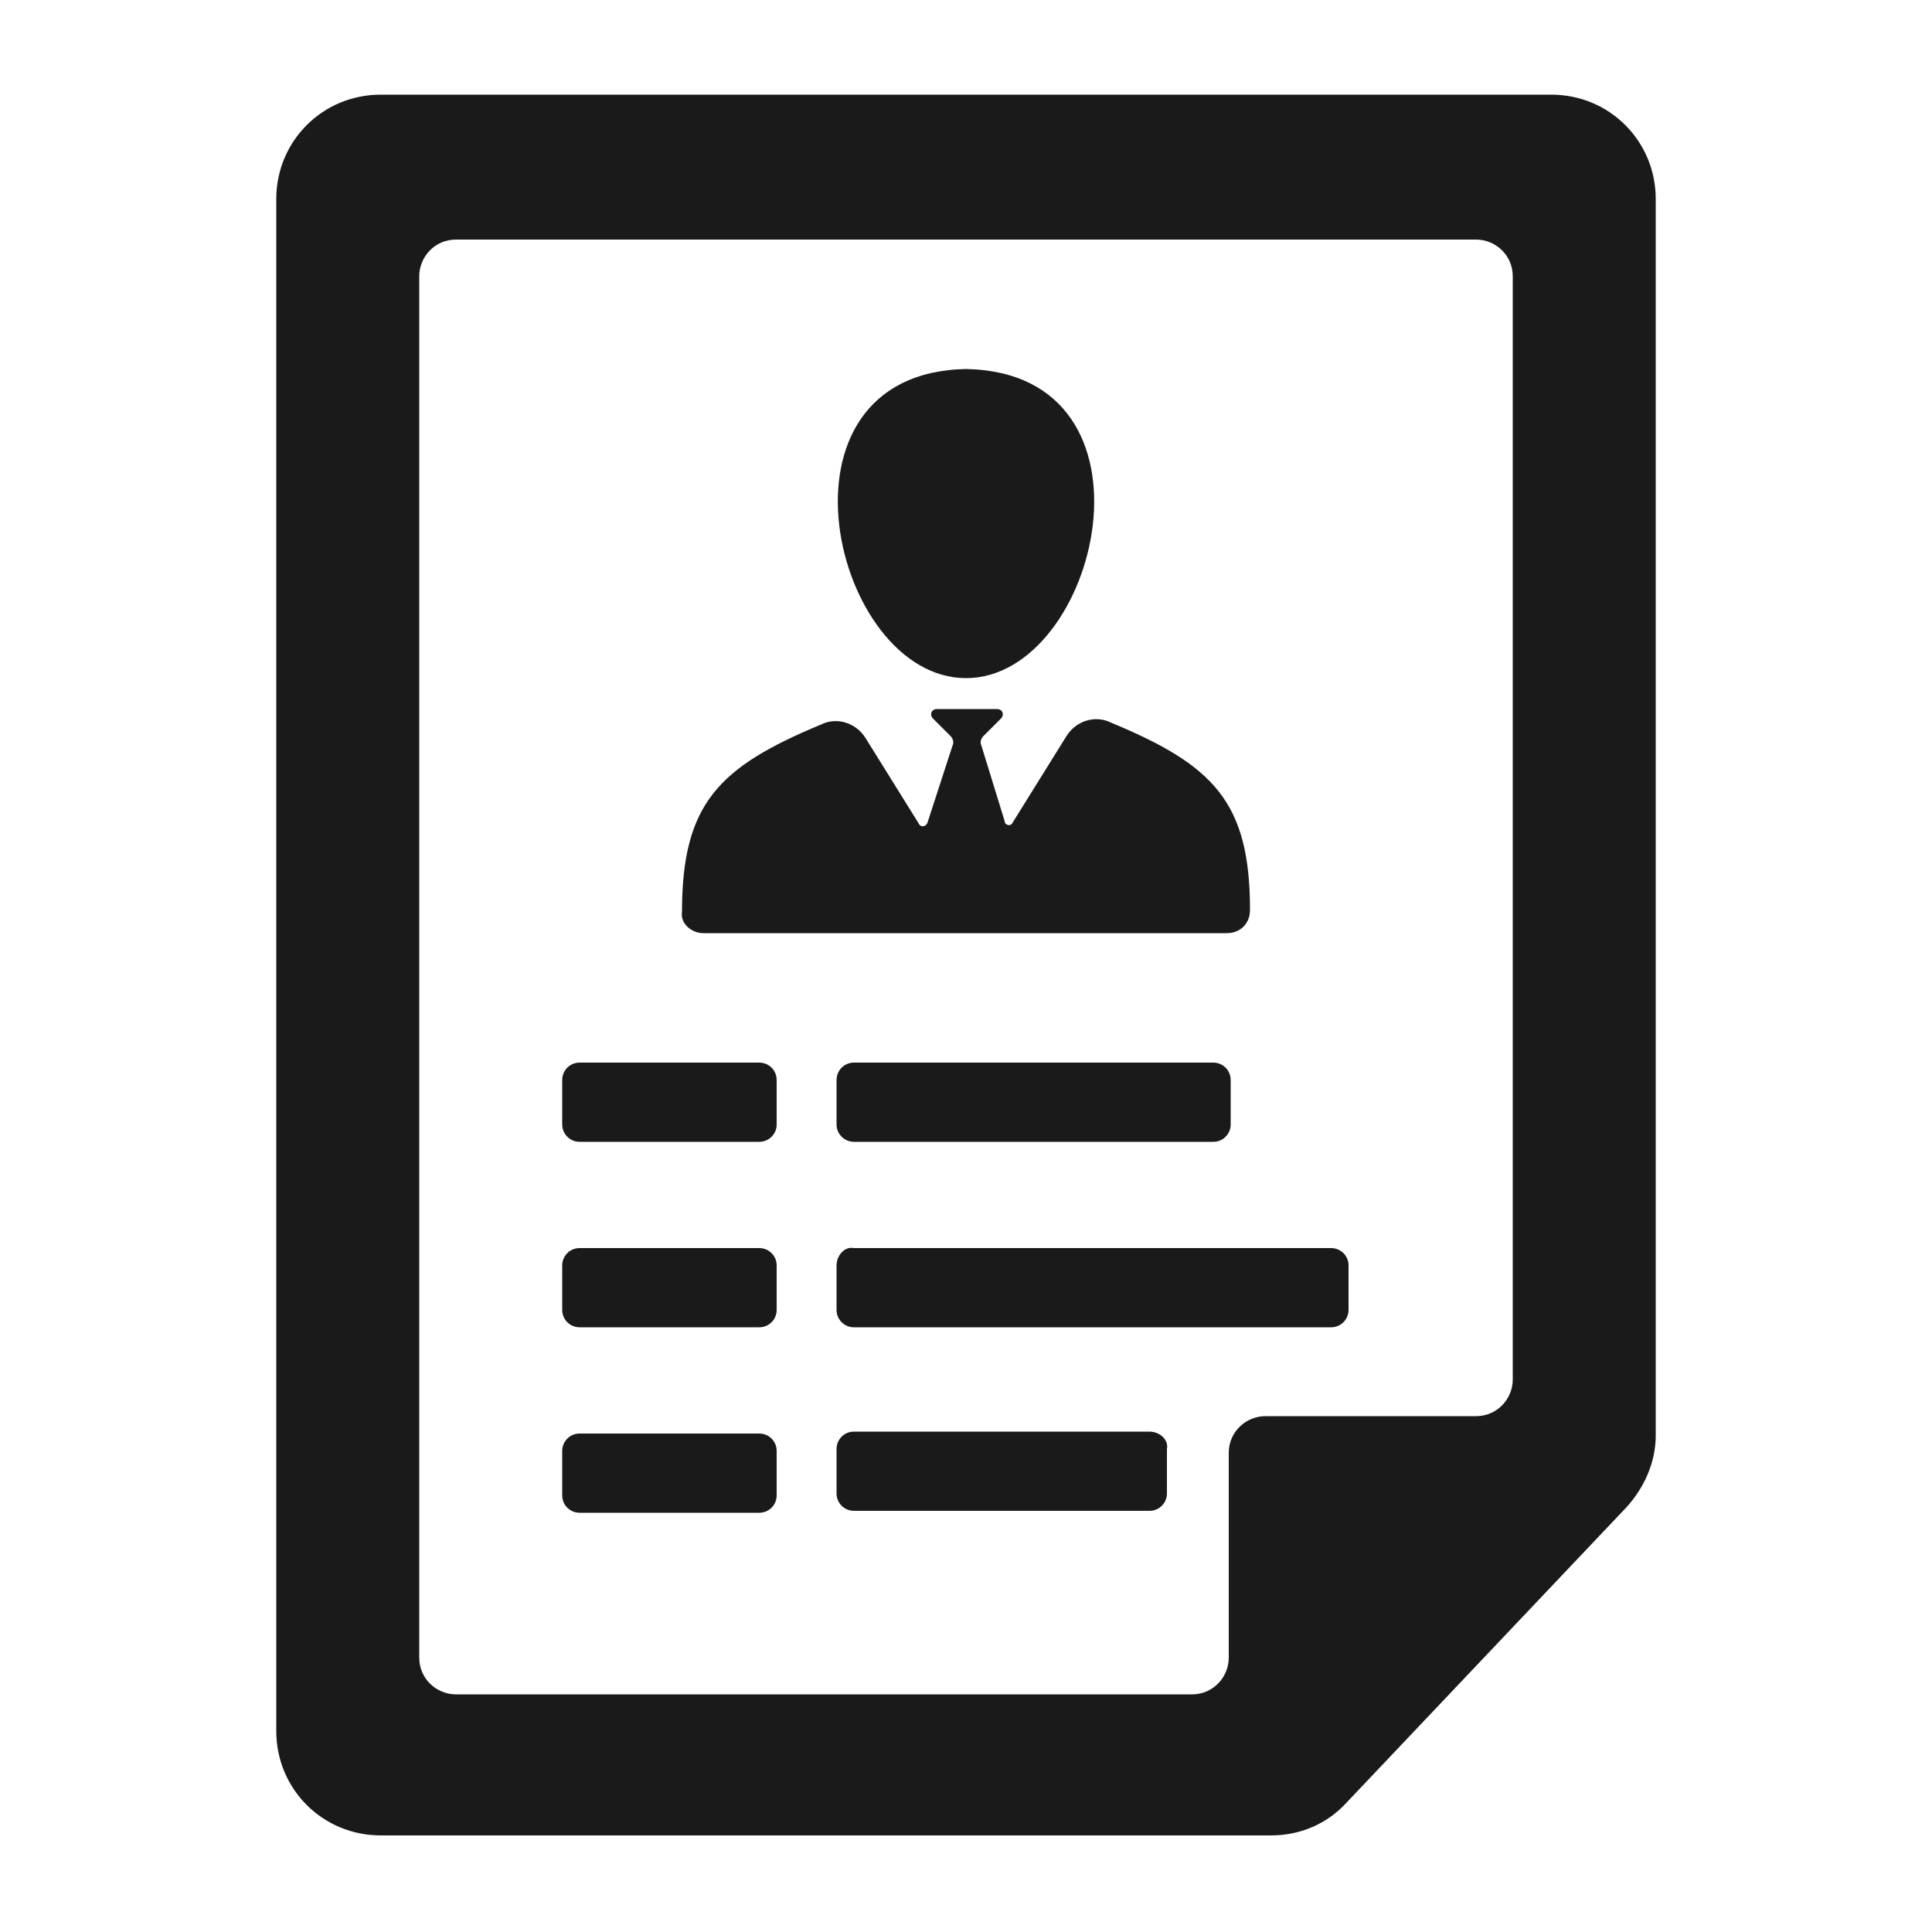
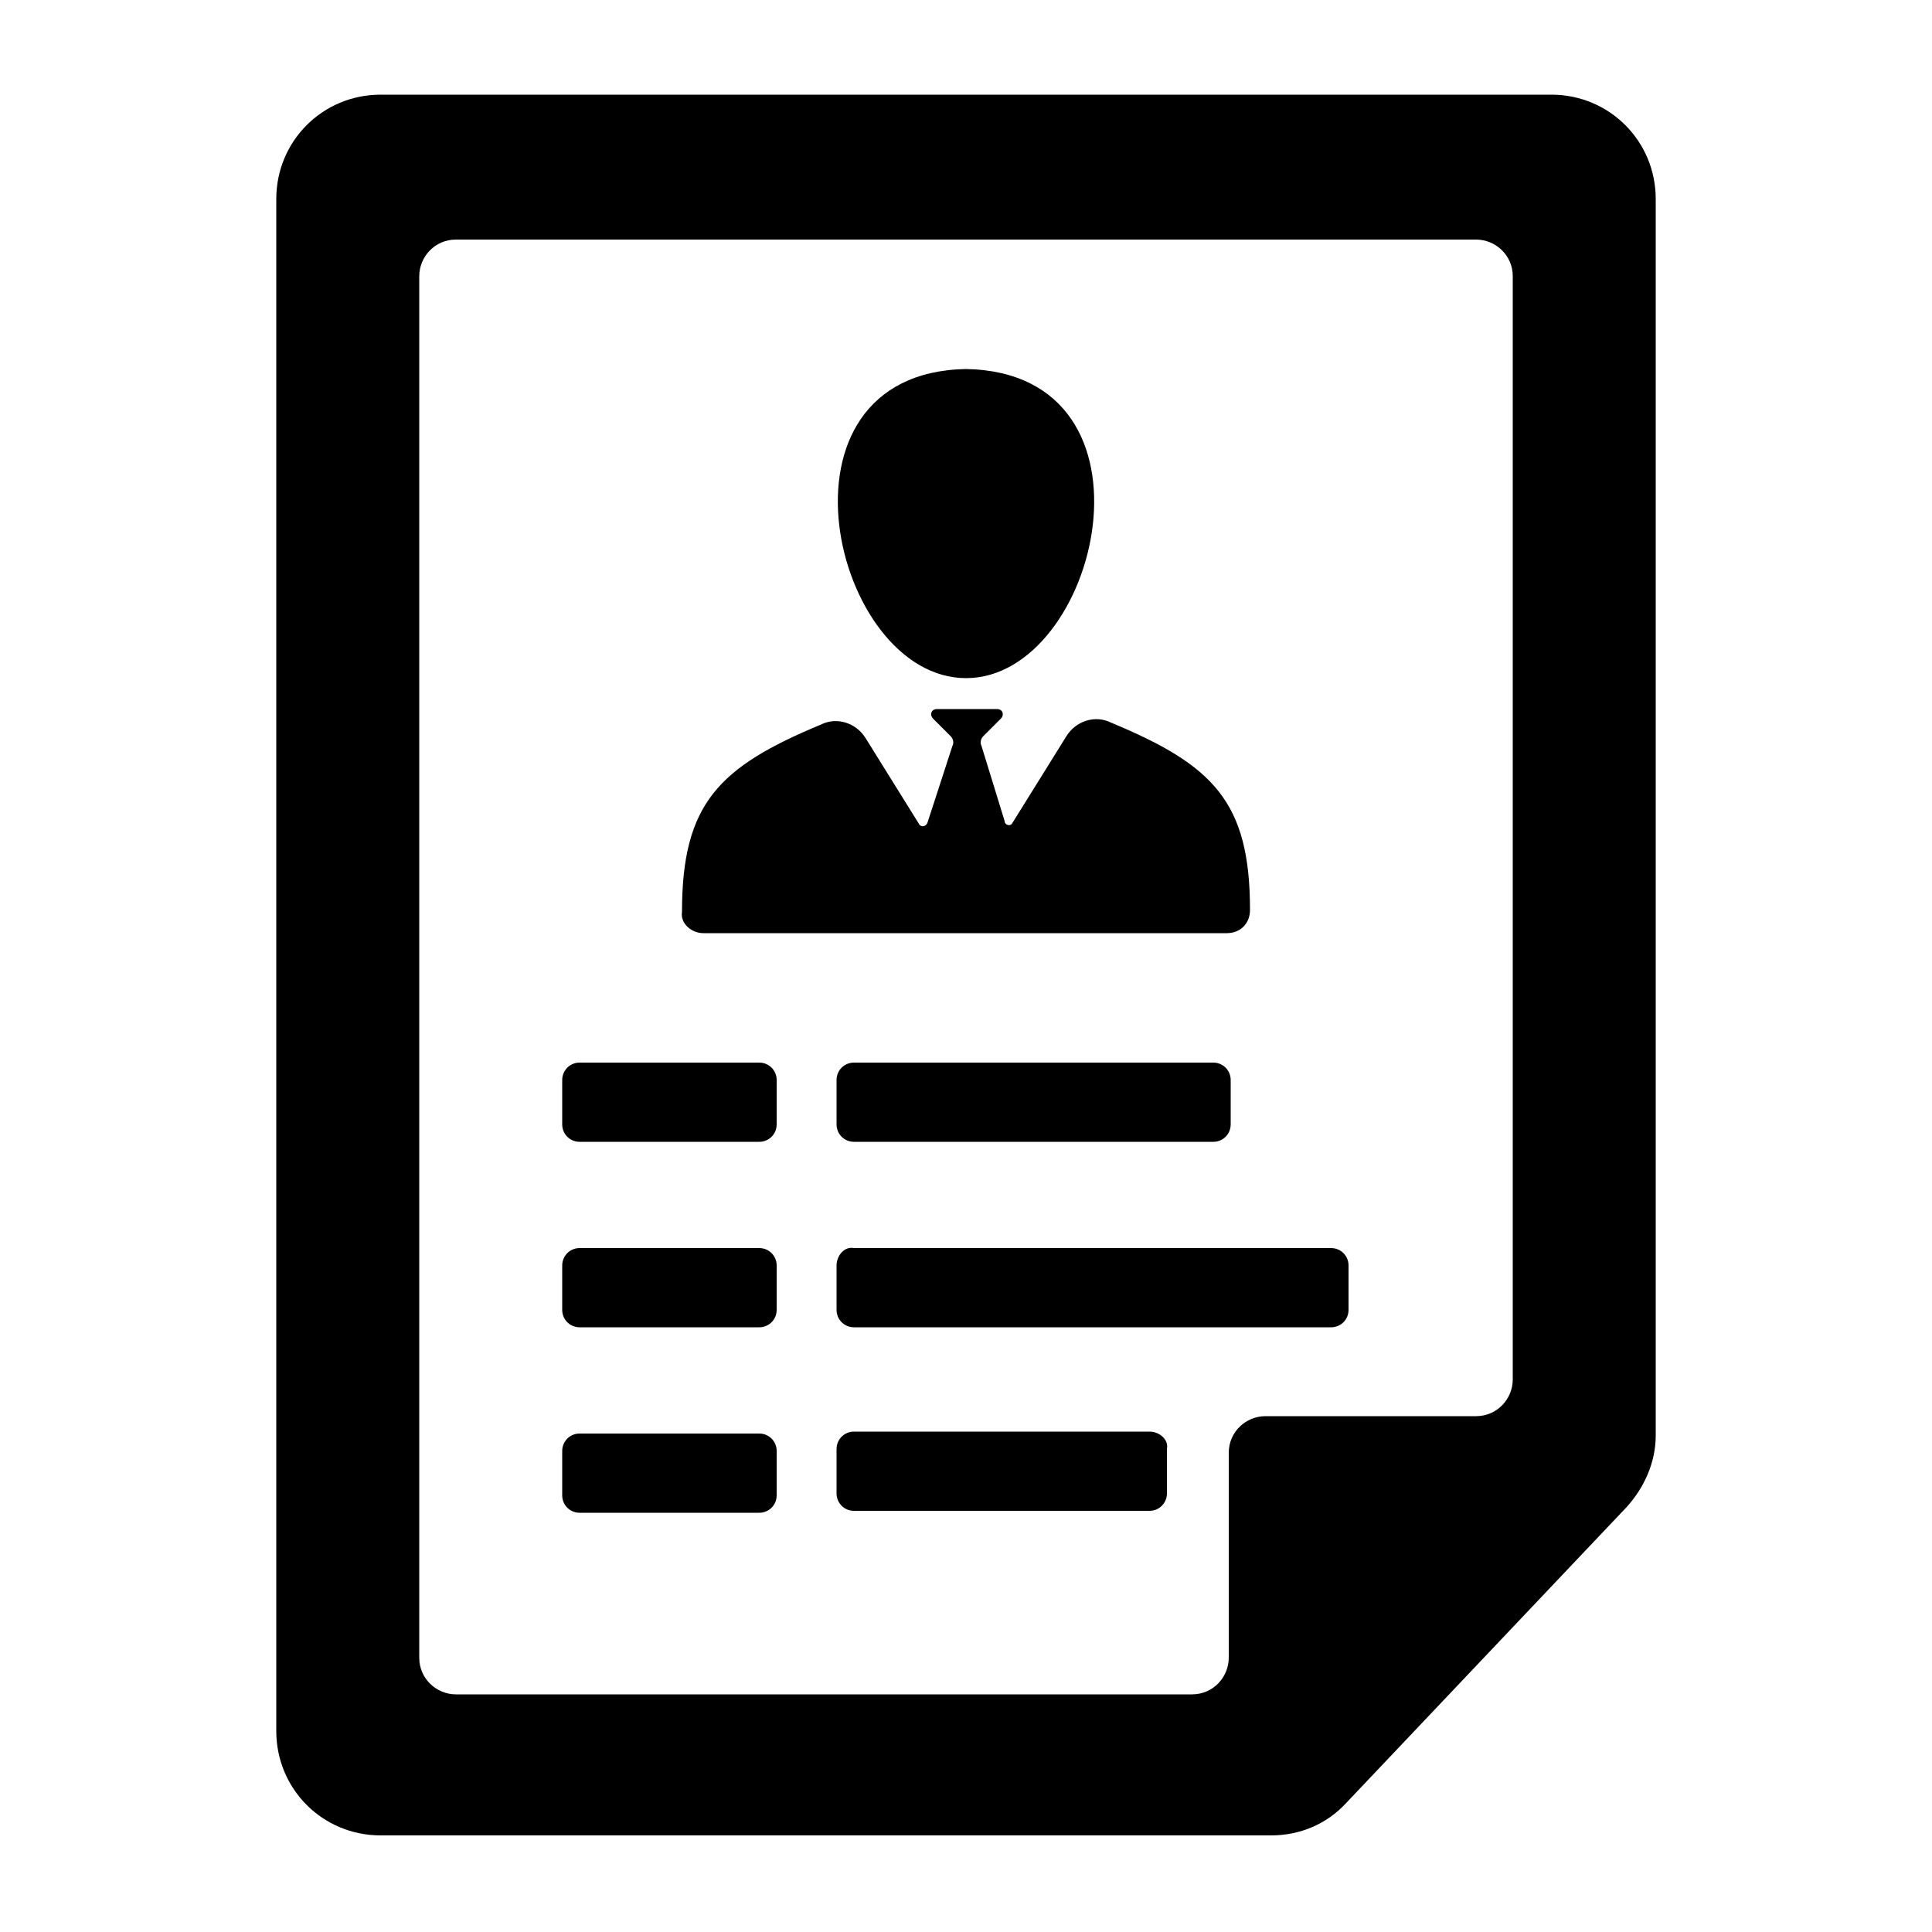
- <svg xmlns="http://www.w3.org/2000/svg" enable-background="new 0 0 100 100" viewBox="0 0 100 100">
-   <path fill="#1a1a1a" d="M36.4 48.3h13.3.5 13.3c.7 0 1.2-.5 1.2-1.2 0-5.6-1.9-7.5-7.2-9.7-.8-.4-1.8-.1-2.3.7l-2.8 4.5c-.1.2-.4.1-.4-.1l-1.2-3.9c-.1-.2 0-.4.1-.5l.9-.9c.2-.2.1-.5-.2-.5h-1.3-.5-1.3c-.3 0-.4.3-.2.5l.9.9c.1.1.2.3.1.5L48 42.6c-.1.2-.3.2-.4.1l-2.8-4.5c-.5-.8-1.5-1.1-2.3-.7-5.3 2.2-7.2 4.1-7.2 9.7C35.2 47.8 35.8 48.3 36.4 48.3zM50 35.1c6.9 0 10.6-15.8 0-16C39.4 19.3 43.1 35.1 50 35.1z" />
-   <path fill="#1a1a1a" d="M19.7,95h46.1c1.5,0,2.9-0.6,3.9-1.7L84.2,78c0.9-1,1.5-2.3,1.5-3.7v-64c0-3-2.4-5.4-5.4-5.4H19.7  c-3,0-5.4,2.4-5.4,5.4v79.3C14.3,92.6,16.7,95,19.7,95z M21.7,14.3c0-1,0.8-1.9,1.9-1.9h52.8c1,0,1.9,0.8,1.9,1.9v57.1  c0,1-0.8,1.9-1.9,1.9H65.5c-1,0-1.9,0.8-1.9,1.9v10.6c0,1-0.8,1.9-1.9,1.9H23.6c-1,0-1.9-0.8-1.9-1.9V14.3z" />
-   <path fill="#1a1a1a" d="M30 59.1h9.3c.5 0 .9-.4.9-.9v-2.3c0-.5-.4-.9-.9-.9H30c-.5 0-.9.4-.9.9v2.3C29.1 58.7 29.5 59.1 30 59.1zM30 68.7h9.3c.5 0 .9-.4.9-.9v-2.3c0-.5-.4-.9-.9-.9H30c-.5 0-.9.4-.9.9v2.3C29.1 68.3 29.5 68.7 30 68.7zM44.2 59.1h18.6c.5 0 .9-.4.9-.9v-2.3c0-.5-.4-.9-.9-.9H44.2c-.5 0-.9.4-.9.9v2.3C43.3 58.7 43.7 59.1 44.2 59.1zM43.3 65.5v2.3c0 .5.4.9.9.9h24.7c.5 0 .9-.4.9-.9v-2.3c0-.5-.4-.9-.9-.9H44.2C43.7 64.5 43.3 65 43.3 65.5zM30 78.3h9.3c.5 0 .9-.4.9-.9v-2.3c0-.5-.4-.9-.9-.9H30c-.5 0-.9.4-.9.9v2.3C29.1 77.9 29.5 78.3 30 78.3zM59.5 74.1H44.2c-.5 0-.9.4-.9.9v2.3c0 .5.4.9.9.9h15.3c.5 0 .9-.4.9-.9v-2.3C60.5 74.5 60 74.1 59.5 74.1z" />
+ <svg xmlns="http://www.w3.org/2000/svg" version="1.1" id="Layer_1" x="0px" y="0px" viewBox="0 0 100 100" style="enable-background:new 0 0 100 100;" xml:space="preserve">
+   <path d="M36.4,48.3h13.3h0.5h13.3c0.7,0,1.2-0.5,1.2-1.2c0-5.6-1.9-7.5-7.2-9.7c-0.8-0.4-1.8-0.1-2.3,0.7l-2.8,4.5  c-0.1,0.2-0.4,0.1-0.4-0.1l-1.2-3.9c-0.1-0.2,0-0.4,0.1-0.5l0.9-0.9c0.2-0.2,0.1-0.5-0.2-0.5h-1.3h-0.5h-1.3c-0.3,0-0.4,0.3-0.2,0.5  l0.9,0.9c0.1,0.1,0.2,0.3,0.1,0.5l-1.3,4c-0.1,0.2-0.3,0.2-0.4,0.1l-2.8-4.5c-0.5-0.8-1.5-1.1-2.3-0.7c-5.3,2.2-7.2,4.1-7.2,9.7  C35.2,47.8,35.8,48.3,36.4,48.3z M50,35.1c6.9,0,10.6-15.8,0-16C39.4,19.3,43.1,35.1,50,35.1z" />
+   <path d="M19.7,95h46.1c1.5,0,2.9-0.6,3.9-1.7L84.2,78c0.9-1,1.5-2.3,1.5-3.7v-64c0-3-2.4-5.4-5.4-5.4H19.7c-3,0-5.4,2.4-5.4,5.4  v79.3C14.3,92.6,16.7,95,19.7,95z M21.7,14.3c0-1,0.8-1.9,1.9-1.9h52.8c1,0,1.9,0.8,1.9,1.9v57.1c0,1-0.8,1.9-1.9,1.9H65.5  c-1,0-1.9,0.8-1.9,1.9v10.6c0,1-0.8,1.9-1.9,1.9H23.6c-1,0-1.9-0.8-1.9-1.9V14.3z" />
+   <path d="M30,59.1h9.3c0.5,0,0.9-0.4,0.9-0.9v-2.3c0-0.5-0.4-0.9-0.9-0.9H30c-0.5,0-0.9,0.4-0.9,0.9v2.3C29.1,58.7,29.5,59.1,30,59.1  z M30,68.7h9.3c0.5,0,0.9-0.4,0.9-0.9v-2.3c0-0.5-0.4-0.9-0.9-0.9H30c-0.5,0-0.9,0.4-0.9,0.9v2.3C29.1,68.3,29.5,68.7,30,68.7z   M44.2,59.1h18.6c0.5,0,0.9-0.4,0.9-0.9v-2.3c0-0.5-0.4-0.9-0.9-0.9H44.2c-0.5,0-0.9,0.4-0.9,0.9v2.3C43.3,58.7,43.7,59.1,44.2,59.1  z M43.3,65.5v2.3c0,0.5,0.4,0.9,0.9,0.9h24.7c0.5,0,0.9-0.4,0.9-0.9v-2.3c0-0.5-0.4-0.9-0.9-0.9H44.2C43.7,64.5,43.3,65,43.3,65.5z   M30,78.3h9.3c0.5,0,0.9-0.4,0.9-0.9v-2.3c0-0.5-0.4-0.9-0.9-0.9H30c-0.5,0-0.9,0.4-0.9,0.9v2.3C29.1,77.9,29.5,78.3,30,78.3z   M59.5,74.1H44.2c-0.5,0-0.9,0.4-0.9,0.9v2.3c0,0.5,0.4,0.9,0.9,0.9h15.3c0.5,0,0.9-0.4,0.9-0.9V75C60.5,74.5,60,74.1,59.5,74.1z" />
</svg>
